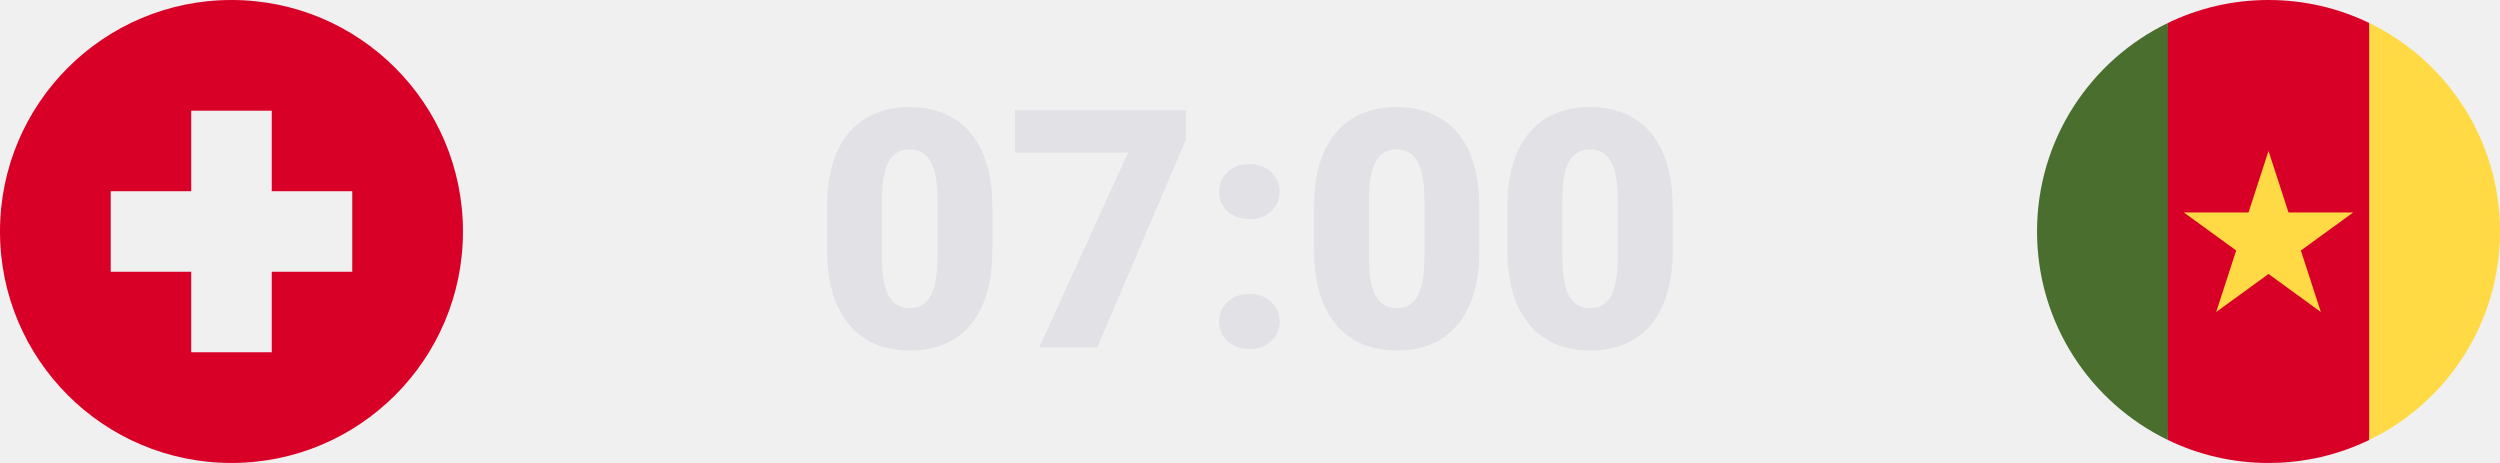
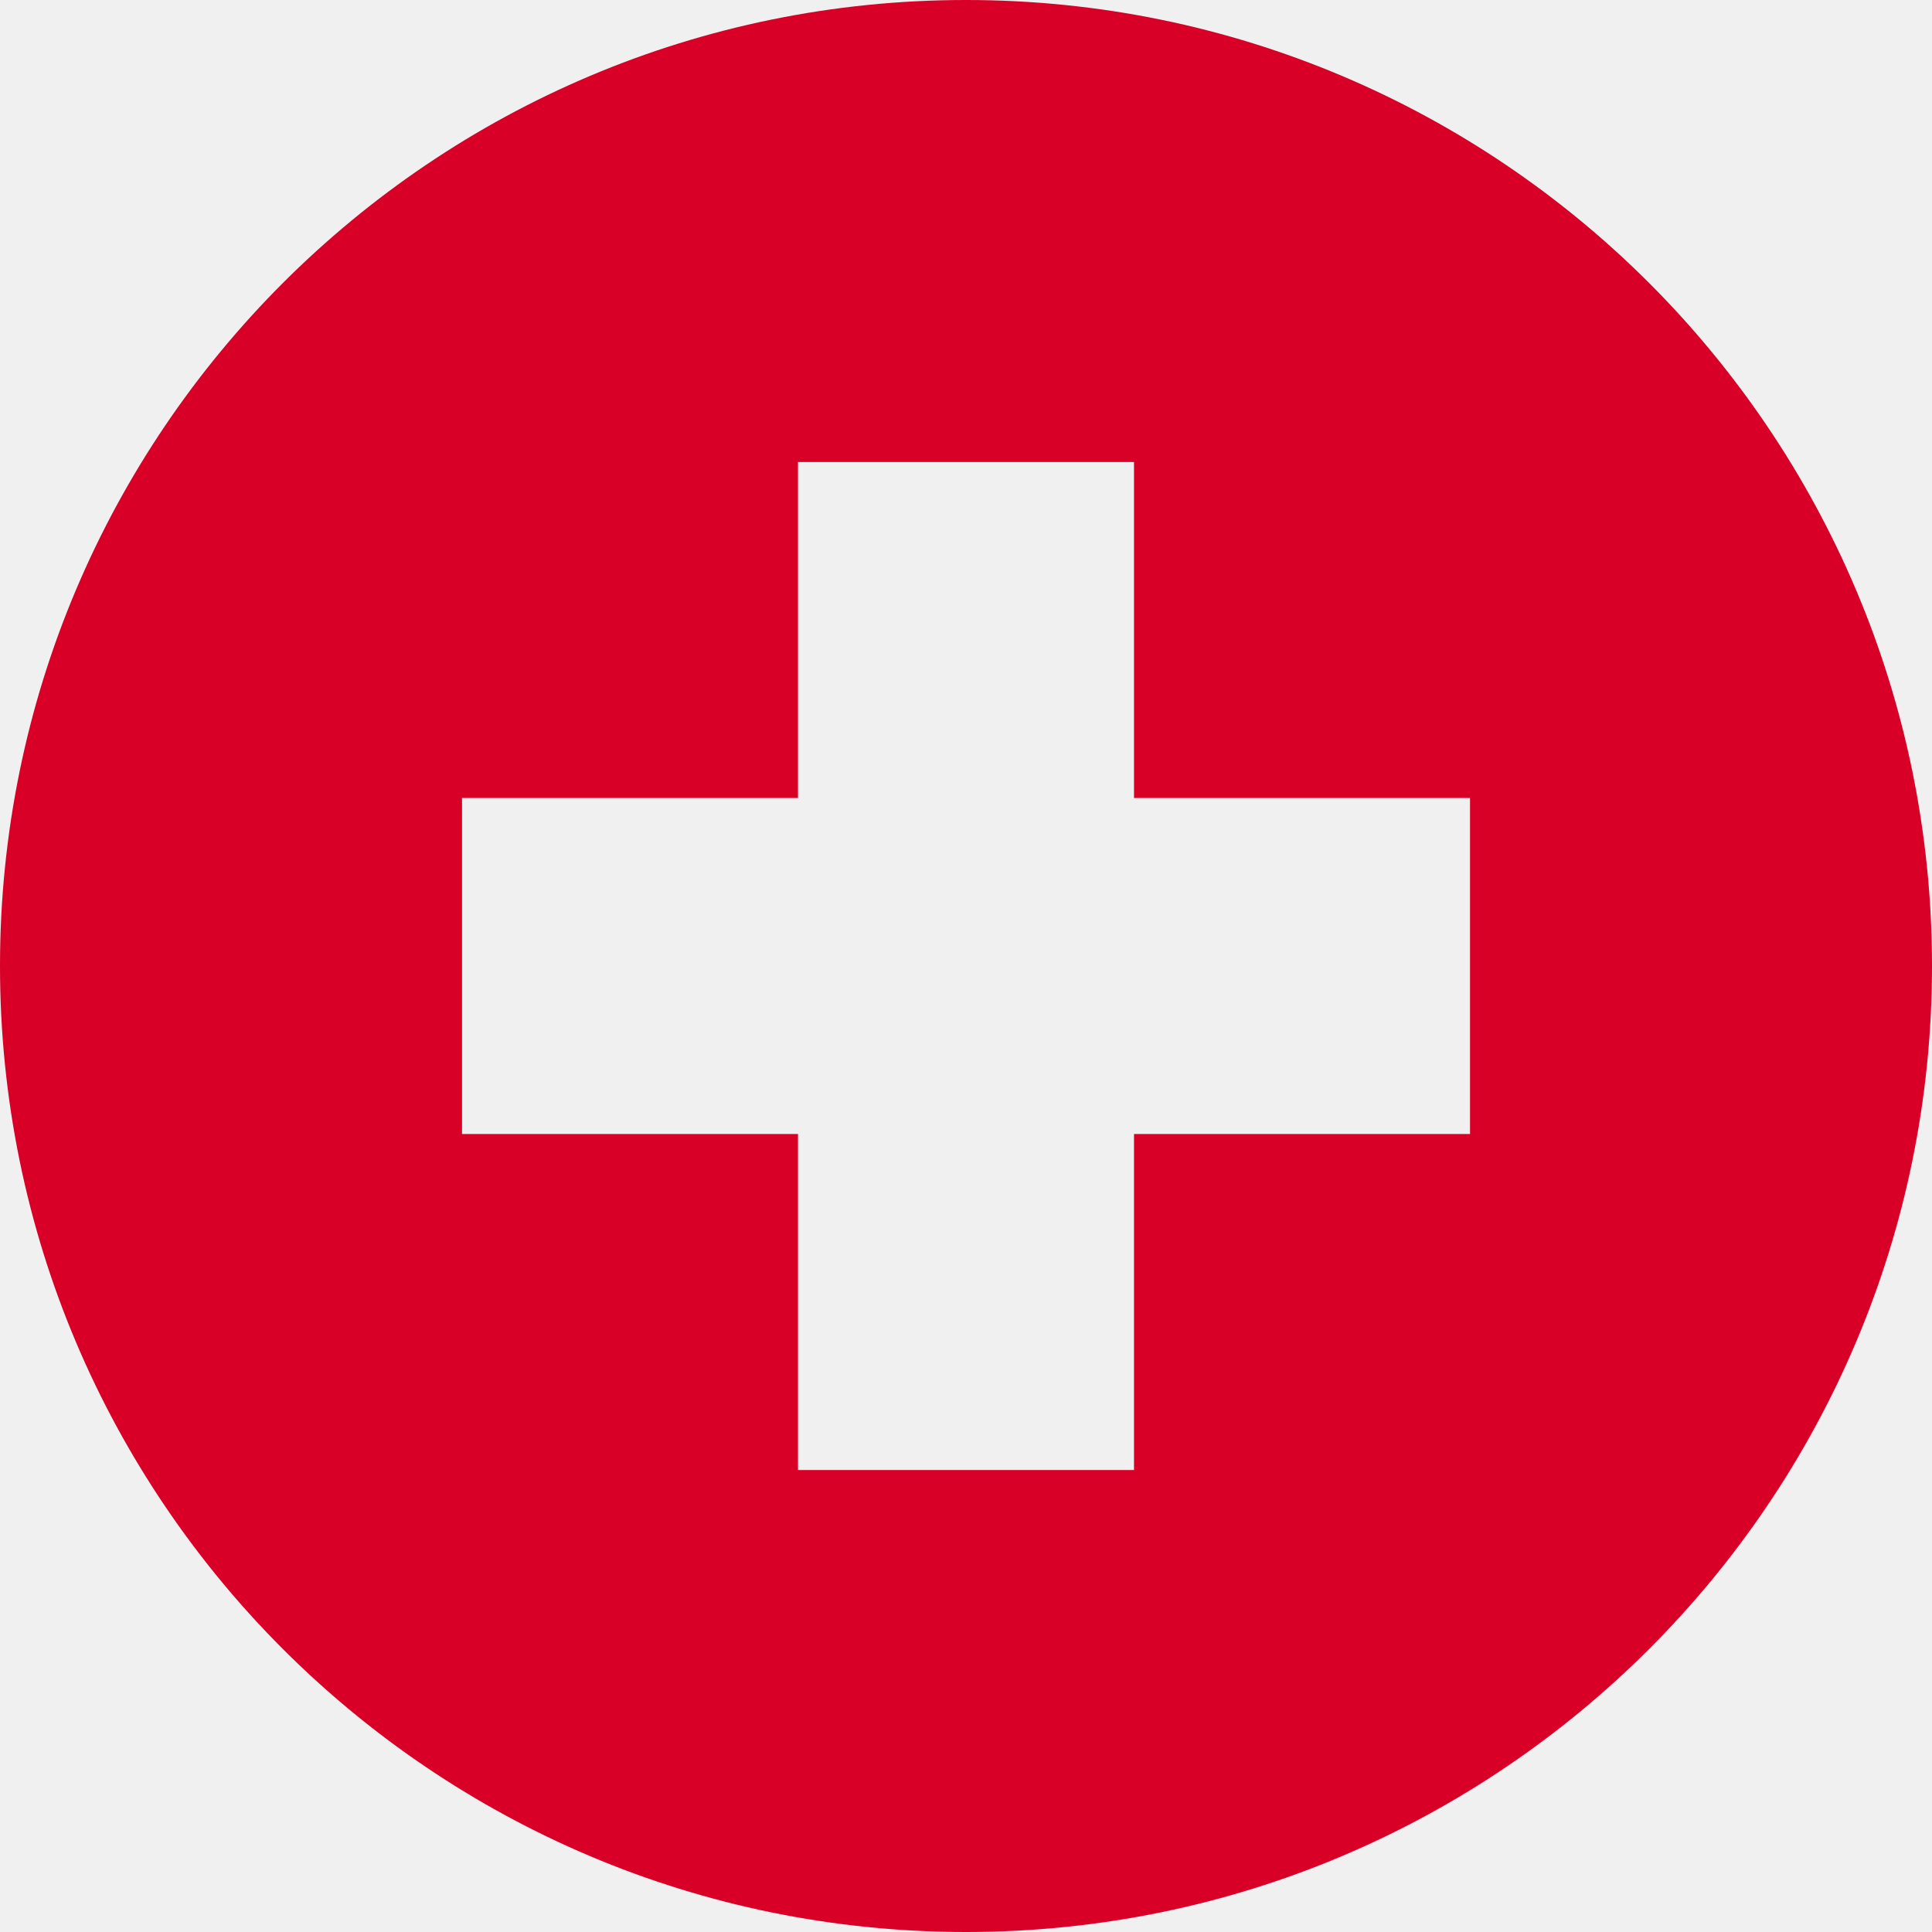
- <svg xmlns="http://www.w3.org/2000/svg" width="270" height="50" viewBox="0 0 270 50" fill="none">
-   <g clip-path="url(#clip0_402_139)">
+ <svg xmlns="http://www.w3.org/2000/svg" width="50" height="50" viewBox="0 0 50 50" fill="none">
+   <g clip-path="url(#clip0_406_140)">
    <path d="M25 50C38.807 50 50 38.807 50 25C50 11.193 38.807 0 25 0C11.193 0 0 11.193 0 25C0 38.807 11.193 50 25 50Z" fill="#D80027" />
    <path d="M38.044 20.652H29.348V11.957H20.652V20.652H11.957V29.348H20.652V38.044H29.348V29.348H38.044V20.652Z" fill="#F0F0F0" />
  </g>
-   <path d="M107.174 22.365V27.041C107.174 28.881 106.957 30.48 106.523 31.84C106.102 33.199 105.492 34.324 104.695 35.215C103.91 36.105 102.973 36.768 101.883 37.201C100.793 37.635 99.592 37.852 98.279 37.852C97.225 37.852 96.24 37.717 95.326 37.447C94.412 37.166 93.586 36.744 92.848 36.182C92.121 35.607 91.494 34.893 90.967 34.037C90.439 33.182 90.035 32.174 89.754 31.014C89.473 29.842 89.332 28.518 89.332 27.041V22.365C89.332 20.514 89.543 18.914 89.965 17.566C90.398 16.207 91.014 15.082 91.811 14.191C92.607 13.301 93.551 12.639 94.641 12.205C95.731 11.771 96.932 11.555 98.244 11.555C99.299 11.555 100.277 11.695 101.18 11.977C102.094 12.246 102.92 12.668 103.658 13.242C104.396 13.805 105.023 14.514 105.539 15.369C106.066 16.225 106.471 17.238 106.752 18.41C107.033 19.57 107.174 20.889 107.174 22.365ZM101.25 27.762V21.609C101.25 20.789 101.203 20.074 101.109 19.465C101.027 18.855 100.898 18.34 100.723 17.918C100.559 17.496 100.354 17.156 100.107 16.898C99.861 16.629 99.58 16.436 99.264 16.318C98.959 16.189 98.619 16.125 98.244 16.125C97.775 16.125 97.353 16.225 96.978 16.424C96.615 16.611 96.305 16.916 96.047 17.338C95.789 17.76 95.59 18.322 95.449 19.025C95.32 19.729 95.256 20.59 95.256 21.609V27.762C95.256 28.594 95.297 29.32 95.379 29.941C95.473 30.551 95.602 31.072 95.766 31.506C95.941 31.928 96.152 32.273 96.398 32.543C96.644 32.801 96.926 32.988 97.242 33.105C97.559 33.223 97.904 33.281 98.279 33.281C98.736 33.281 99.147 33.188 99.51 33C99.873 32.812 100.184 32.508 100.441 32.086C100.711 31.652 100.91 31.084 101.039 30.381C101.18 29.666 101.25 28.793 101.25 27.762ZM128.074 11.906V15.07L118.512 37.5H112.254L121.834 16.477H109.617V11.906H128.074ZM131.66 34.723C131.66 33.879 131.965 33.176 132.574 32.613C133.184 32.039 133.969 31.752 134.93 31.752C135.902 31.752 136.688 32.039 137.285 32.613C137.895 33.176 138.199 33.879 138.199 34.723C138.199 35.566 137.895 36.275 137.285 36.85C136.688 37.412 135.902 37.693 134.93 37.693C133.969 37.693 133.184 37.412 132.574 36.85C131.965 36.275 131.66 35.566 131.66 34.723ZM131.66 20.695C131.66 19.852 131.965 19.148 132.574 18.586C133.184 18.012 133.969 17.725 134.93 17.725C135.902 17.725 136.688 18.012 137.285 18.586C137.895 19.148 138.199 19.852 138.199 20.695C138.199 21.539 137.895 22.248 137.285 22.822C136.688 23.385 135.902 23.666 134.93 23.666C133.969 23.666 133.184 23.385 132.574 22.822C131.965 22.248 131.66 21.539 131.66 20.695ZM159.768 22.365V27.041C159.768 28.881 159.551 30.48 159.117 31.84C158.695 33.199 158.086 34.324 157.289 35.215C156.504 36.105 155.566 36.768 154.477 37.201C153.387 37.635 152.186 37.852 150.873 37.852C149.818 37.852 148.834 37.717 147.92 37.447C147.006 37.166 146.18 36.744 145.441 36.182C144.715 35.607 144.088 34.893 143.561 34.037C143.033 33.182 142.629 32.174 142.348 31.014C142.066 29.842 141.926 28.518 141.926 27.041V22.365C141.926 20.514 142.137 18.914 142.559 17.566C142.992 16.207 143.607 15.082 144.404 14.191C145.201 13.301 146.145 12.639 147.234 12.205C148.324 11.771 149.525 11.555 150.838 11.555C151.893 11.555 152.871 11.695 153.773 11.977C154.688 12.246 155.514 12.668 156.252 13.242C156.99 13.805 157.617 14.514 158.133 15.369C158.66 16.225 159.064 17.238 159.346 18.41C159.627 19.57 159.768 20.889 159.768 22.365ZM153.844 27.762V21.609C153.844 20.789 153.797 20.074 153.703 19.465C153.621 18.855 153.492 18.34 153.316 17.918C153.152 17.496 152.947 17.156 152.701 16.898C152.455 16.629 152.174 16.436 151.857 16.318C151.553 16.189 151.213 16.125 150.838 16.125C150.369 16.125 149.947 16.225 149.572 16.424C149.209 16.611 148.898 16.916 148.641 17.338C148.383 17.76 148.184 18.322 148.043 19.025C147.914 19.729 147.85 20.59 147.85 21.609V27.762C147.85 28.594 147.891 29.32 147.973 29.941C148.066 30.551 148.195 31.072 148.359 31.506C148.535 31.928 148.746 32.273 148.992 32.543C149.238 32.801 149.52 32.988 149.836 33.105C150.152 33.223 150.498 33.281 150.873 33.281C151.33 33.281 151.74 33.188 152.104 33C152.467 32.812 152.777 32.508 153.035 32.086C153.305 31.652 153.504 31.084 153.633 30.381C153.773 29.666 153.844 28.793 153.844 27.762ZM180.65 22.365V27.041C180.65 28.881 180.434 30.48 180 31.84C179.578 33.199 178.969 34.324 178.172 35.215C177.387 36.105 176.449 36.768 175.359 37.201C174.27 37.635 173.068 37.852 171.756 37.852C170.701 37.852 169.717 37.717 168.803 37.447C167.889 37.166 167.062 36.744 166.324 36.182C165.598 35.607 164.971 34.893 164.443 34.037C163.916 33.182 163.512 32.174 163.23 31.014C162.949 29.842 162.809 28.518 162.809 27.041V22.365C162.809 20.514 163.02 18.914 163.441 17.566C163.875 16.207 164.49 15.082 165.287 14.191C166.084 13.301 167.027 12.639 168.117 12.205C169.207 11.771 170.408 11.555 171.721 11.555C172.775 11.555 173.754 11.695 174.656 11.977C175.57 12.246 176.396 12.668 177.135 13.242C177.873 13.805 178.5 14.514 179.016 15.369C179.543 16.225 179.947 17.238 180.229 18.41C180.51 19.57 180.65 20.889 180.65 22.365ZM174.727 27.762V21.609C174.727 20.789 174.68 20.074 174.586 19.465C174.504 18.855 174.375 18.34 174.199 17.918C174.035 17.496 173.83 17.156 173.584 16.898C173.338 16.629 173.057 16.436 172.74 16.318C172.436 16.189 172.096 16.125 171.721 16.125C171.252 16.125 170.83 16.225 170.455 16.424C170.092 16.611 169.781 16.916 169.523 17.338C169.266 17.76 169.066 18.322 168.926 19.025C168.797 19.729 168.732 20.59 168.732 21.609V27.762C168.732 28.594 168.773 29.32 168.855 29.941C168.949 30.551 169.078 31.072 169.242 31.506C169.418 31.928 169.629 32.273 169.875 32.543C170.121 32.801 170.402 32.988 170.719 33.105C171.035 33.223 171.381 33.281 171.756 33.281C172.213 33.281 172.623 33.188 172.986 33C173.35 32.812 173.66 32.508 173.918 32.086C174.188 31.652 174.387 31.084 174.516 30.381C174.656 29.666 174.727 28.793 174.727 27.762Z" fill="#E1E1E6" />
-   <g clip-path="url(#clip1_402_139)">
-     <path d="M255.87 2.481C252.583 0.891 248.896 0 245 0C241.104 0 237.417 0.891 234.13 2.481L231.957 25L234.13 47.519C237.417 49.109 241.104 50 245 50C248.896 50 252.583 49.109 255.87 47.519L258.043 25L255.87 2.481Z" fill="#D80027" />
-     <path d="M245 16.304L247.158 22.947H254.143L248.492 27.053L250.651 33.696L245 29.59L239.349 33.696L241.508 27.053L235.857 22.947H242.841L245 16.304Z" fill="#FFDA44" />
-     <path d="M234.13 2.482C225.768 6.525 220 15.088 220 25C220 34.911 225.768 43.475 234.13 47.519V2.482Z" fill="#496E2D" />
-     <path d="M255.87 2.482V47.519C264.232 43.475 270 34.911 270 25C270 15.089 264.232 6.525 255.87 2.482Z" fill="#FFDA44" />
-   </g>
  <defs>
-     <clipPath id="clip0_402_139">
+     <clipPath id="clip0_406_140">
      <rect width="50" height="50" fill="white" />
-     </clipPath>
-     <clipPath id="clip1_402_139">
-       <rect width="50" height="50" fill="white" transform="translate(220)" />
    </clipPath>
  </defs>
</svg>
